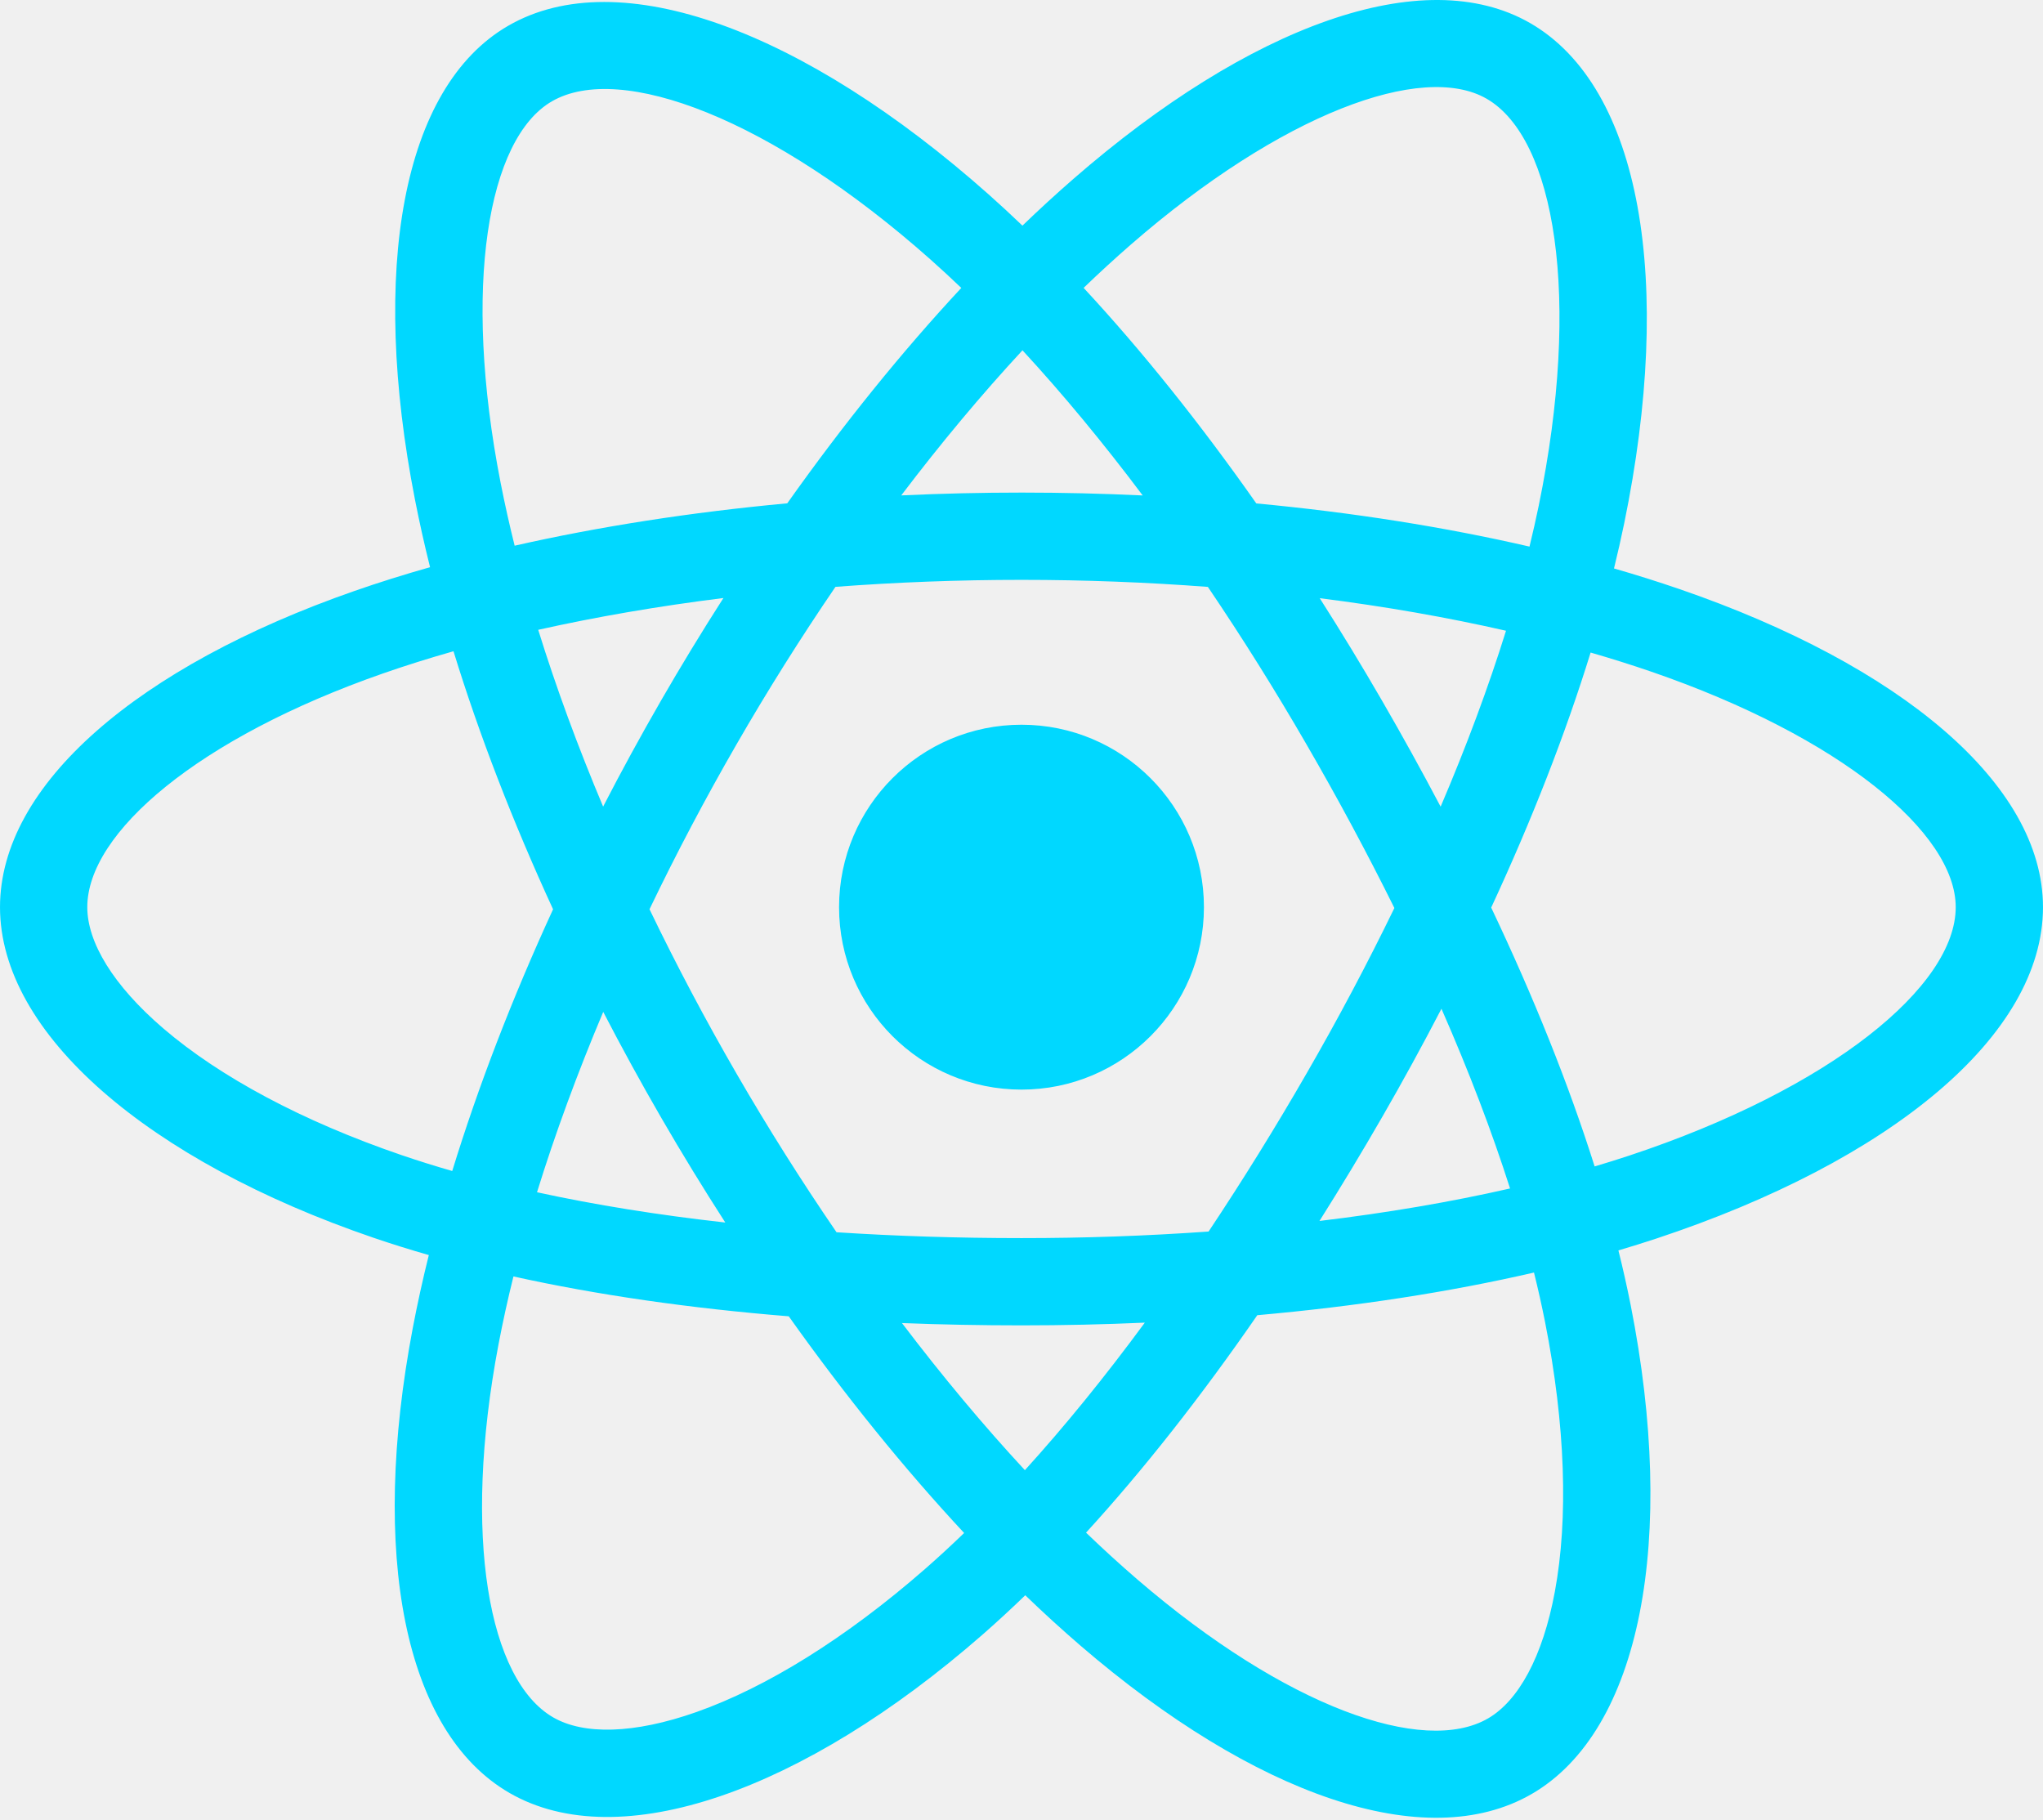
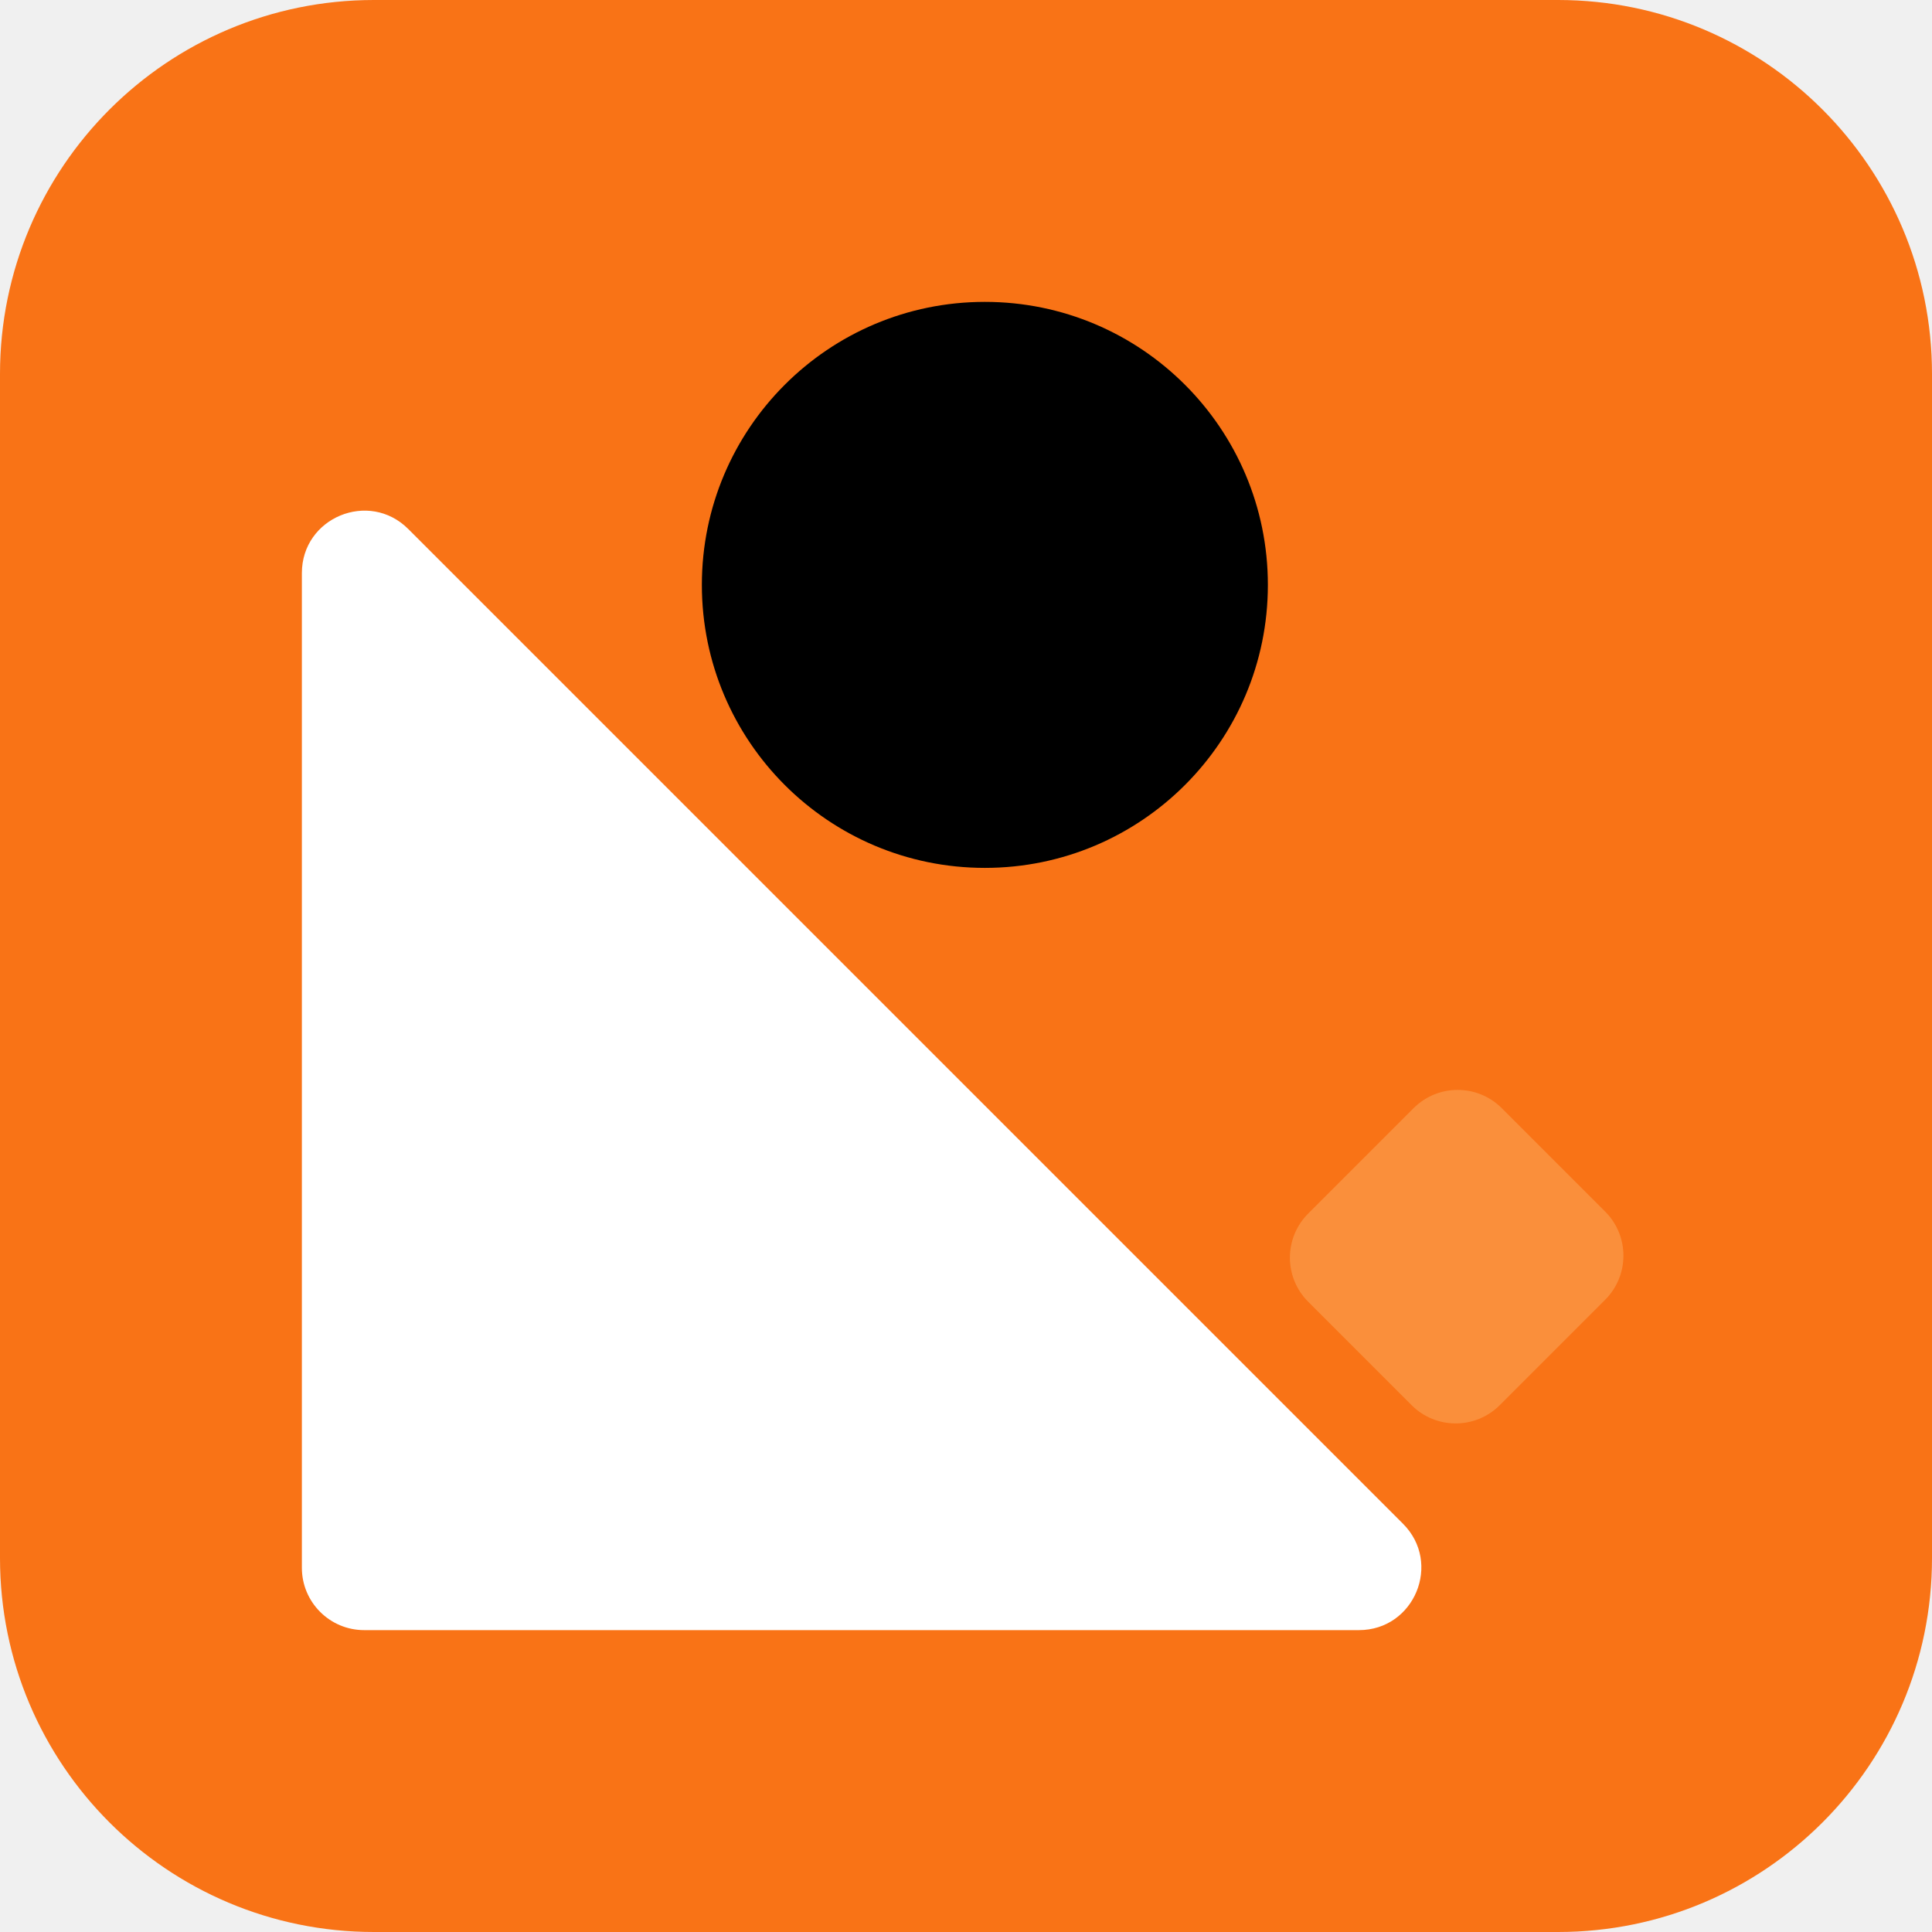
- <svg xmlns="http://www.w3.org/2000/svg" aria-hidden="true" role="img" class="iconify iconify--logos" width="35.93" height="32" preserveAspectRatio="xMidYMid meet" viewBox="0 0 256 228">
-   <path fill="#00D8FF" d="M210.483 73.824a171.49 171.49 0 0 0-8.24-2.597c.465-1.9.893-3.777 1.273-5.621c6.238-30.281 2.16-54.676-11.769-62.708c-13.355-7.7-35.196.329-57.254 19.526a171.23 171.23 0 0 0-6.375 5.848a155.866 155.866 0 0 0-4.241-3.917C100.759 3.829 77.587-4.822 63.673 3.233C50.33 10.957 46.379 33.89 51.995 62.588a170.974 170.974 0 0 0 1.892 8.48c-3.28.932-6.445 1.924-9.474 2.98C17.309 83.498 0 98.307 0 113.668c0 15.865 18.582 31.778 46.812 41.427a145.52 145.52 0 0 0 6.921 2.165a167.467 167.467 0 0 0-2.01 9.138c-5.354 28.2-1.173 50.591 12.134 58.266c13.744 7.926 36.812-.22 59.273-19.855a145.567 145.567 0 0 0 5.342-4.923a168.064 168.064 0 0 0 6.92 6.314c21.758 18.722 43.246 26.282 56.54 18.586c13.731-7.949 18.194-32.003 12.4-61.268a145.016 145.016 0 0 0-1.535-6.842c1.62-.48 3.21-.974 4.76-1.488c29.348-9.723 48.443-25.443 48.443-41.52c0-15.417-17.868-30.326-45.517-39.844Zm-6.365 70.984c-1.4.463-2.836.91-4.3 1.345c-3.24-10.257-7.612-21.163-12.963-32.432c5.106-11 9.31-21.767 12.459-31.957c2.619.758 5.16 1.557 7.61 2.4c23.69 8.156 38.14 20.213 38.14 29.504c0 9.896-15.606 22.743-40.946 31.14Zm-10.514 20.834c2.562 12.94 2.927 24.64 1.23 33.787c-1.524 8.219-4.59 13.698-8.382 15.893c-8.067 4.67-25.32-1.4-43.927-17.412a156.726 156.726 0 0 1-6.437-5.87c7.214-7.889 14.423-17.06 21.459-27.246c12.376-1.098 24.068-2.894 34.671-5.345a134.17 134.17 0 0 1 1.386 6.193ZM87.276 214.515c-7.882 2.783-14.16 2.863-17.955.675c-8.075-4.657-11.432-22.636-6.853-46.752a156.923 156.923 0 0 1 1.869-8.499c10.486 2.32 22.093 3.988 34.498 4.994c7.084 9.967 14.501 19.128 21.976 27.15a134.668 134.668 0 0 1-4.877 4.492c-9.933 8.682-19.886 14.842-28.658 17.94ZM50.35 144.747c-12.483-4.267-22.792-9.812-29.858-15.863c-6.35-5.437-9.555-10.836-9.555-15.216c0-9.322 13.897-21.212 37.076-29.293c2.813-.98 5.757-1.905 8.812-2.773c3.204 10.42 7.406 21.315 12.477 32.332c-5.137 11.18-9.399 22.249-12.634 32.792a134.718 134.718 0 0 1-6.318-1.979Zm12.378-84.26c-4.811-24.587-1.616-43.134 6.425-47.789c8.564-4.958 27.502 2.111 47.463 19.835a144.318 144.318 0 0 1 3.841 3.545c-7.438 7.987-14.787 17.08-21.808 26.988c-12.04 1.116-23.565 2.908-34.161 5.309a160.342 160.342 0 0 1-1.76-7.887Zm110.427 27.268a347.8 347.8 0 0 0-7.785-12.803c8.168 1.033 15.994 2.404 23.343 4.08c-2.206 7.072-4.956 14.465-8.193 22.045a381.151 381.151 0 0 0-7.365-13.322Zm-45.032-43.861c5.044 5.465 10.096 11.566 15.065 18.186a322.04 322.04 0 0 0-30.257-.006c4.974-6.559 10.069-12.652 15.192-18.18ZM82.802 87.83a323.167 323.167 0 0 0-7.227 13.238c-3.184-7.553-5.909-14.98-8.134-22.152c7.304-1.634 15.093-2.97 23.209-3.984a321.524 321.524 0 0 0-7.848 12.897Zm8.081 65.352c-8.385-.936-16.291-2.203-23.593-3.793c2.26-7.3 5.045-14.885 8.298-22.6a321.187 321.187 0 0 0 7.257 13.246c2.594 4.48 5.28 8.868 8.038 13.147Zm37.542 31.03c-5.184-5.592-10.354-11.779-15.403-18.433c4.902.192 9.899.29 14.978.29c5.218 0 10.376-.117 15.453-.343c-4.985 6.774-10.018 12.97-15.028 18.486Zm52.198-57.817c3.422 7.8 6.306 15.345 8.596 22.52c-7.422 1.694-15.436 3.058-23.88 4.071a382.417 382.417 0 0 0 7.859-13.026a347.403 347.403 0 0 0 7.425-13.565Zm-16.898 8.101a358.557 358.557 0 0 1-12.281 19.815a329.4 329.4 0 0 1-23.444.823c-7.967 0-15.716-.248-23.178-.732a310.202 310.202 0 0 1-12.513-19.846h.001a307.41 307.41 0 0 1-10.923-20.627a310.278 310.278 0 0 1 10.89-20.637l-.001.001a307.318 307.318 0 0 1 12.413-19.761c7.613-.576 15.42-.876 23.31-.876H128c7.926 0 15.743.303 23.354.883a329.357 329.357 0 0 1 12.335 19.695a358.489 358.489 0 0 1 11.036 20.54a329.472 329.472 0 0 1-11 20.722Zm22.56-122.124c8.572 4.944 11.906 24.881 6.52 51.026c-.344 1.668-.73 3.367-1.15 5.09c-10.622-2.452-22.155-4.275-34.23-5.408c-7.034-10.017-14.323-19.124-21.64-27.008a160.789 160.789 0 0 1 5.888-5.4c18.9-16.447 36.564-22.941 44.612-18.3ZM128 90.808c12.625 0 22.86 10.235 22.86 22.86s-10.235 22.86-22.86 22.86s-22.86-10.235-22.86-22.86s10.235-22.86 22.86-22.86Z" />
+ <svg xmlns="http://www.w3.org/2000/svg" width="400" height="400" viewBox="0 0 124 124" fill="none">
+   <rect width="124" height="124" rx="24" fill="#F97316" />
+   <path d="M19.375 36.782V100.625C19.375 102.834 21.166 104.625 23.375 104.625H87.218C90.782 104.625 92.566 100.316 90.047 97.797L26.203 33.953C23.684 31.434 19.375 33.218 19.375 36.782Z" fill="white" />
+   <circle cx="63.211" cy="37.539" r="18.164" fill="black" />
+   <rect opacity="0.4" x="81.133" y="80.72" width="17.569" height="17.388" rx="4" transform="rotate(-45 81.1328 80.7198)" fill="#FDBA74" />
</svg>
